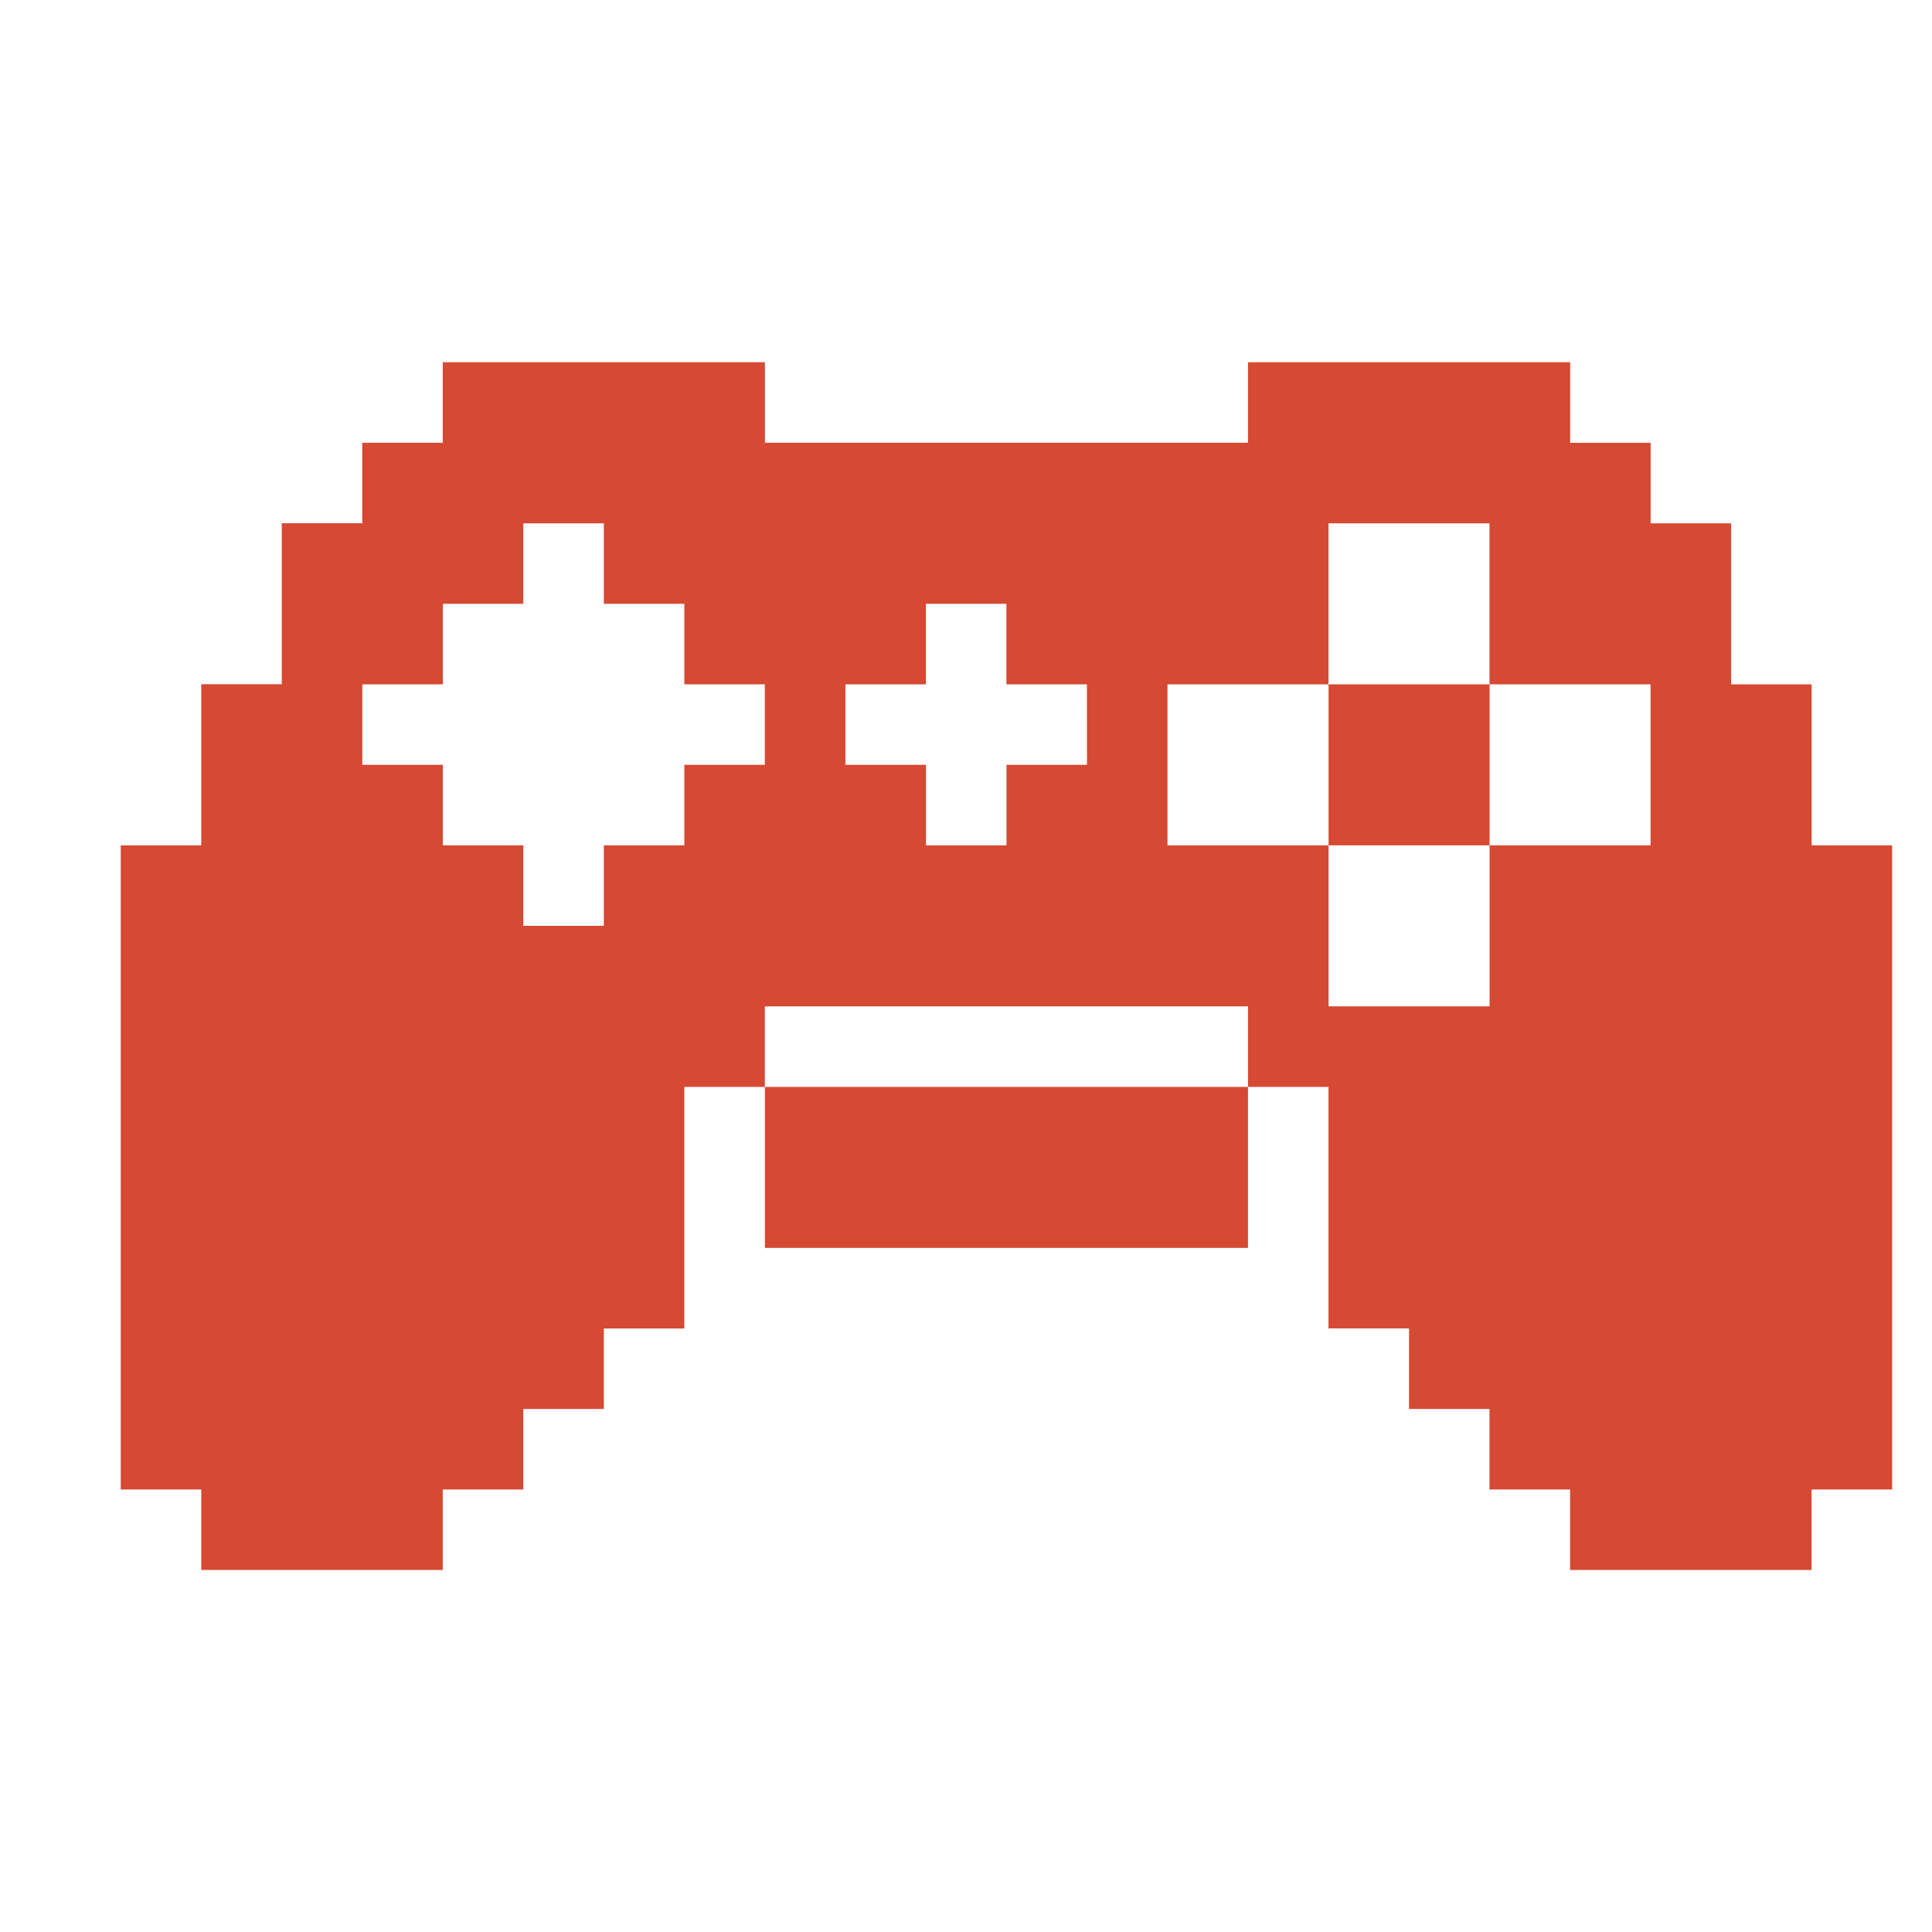
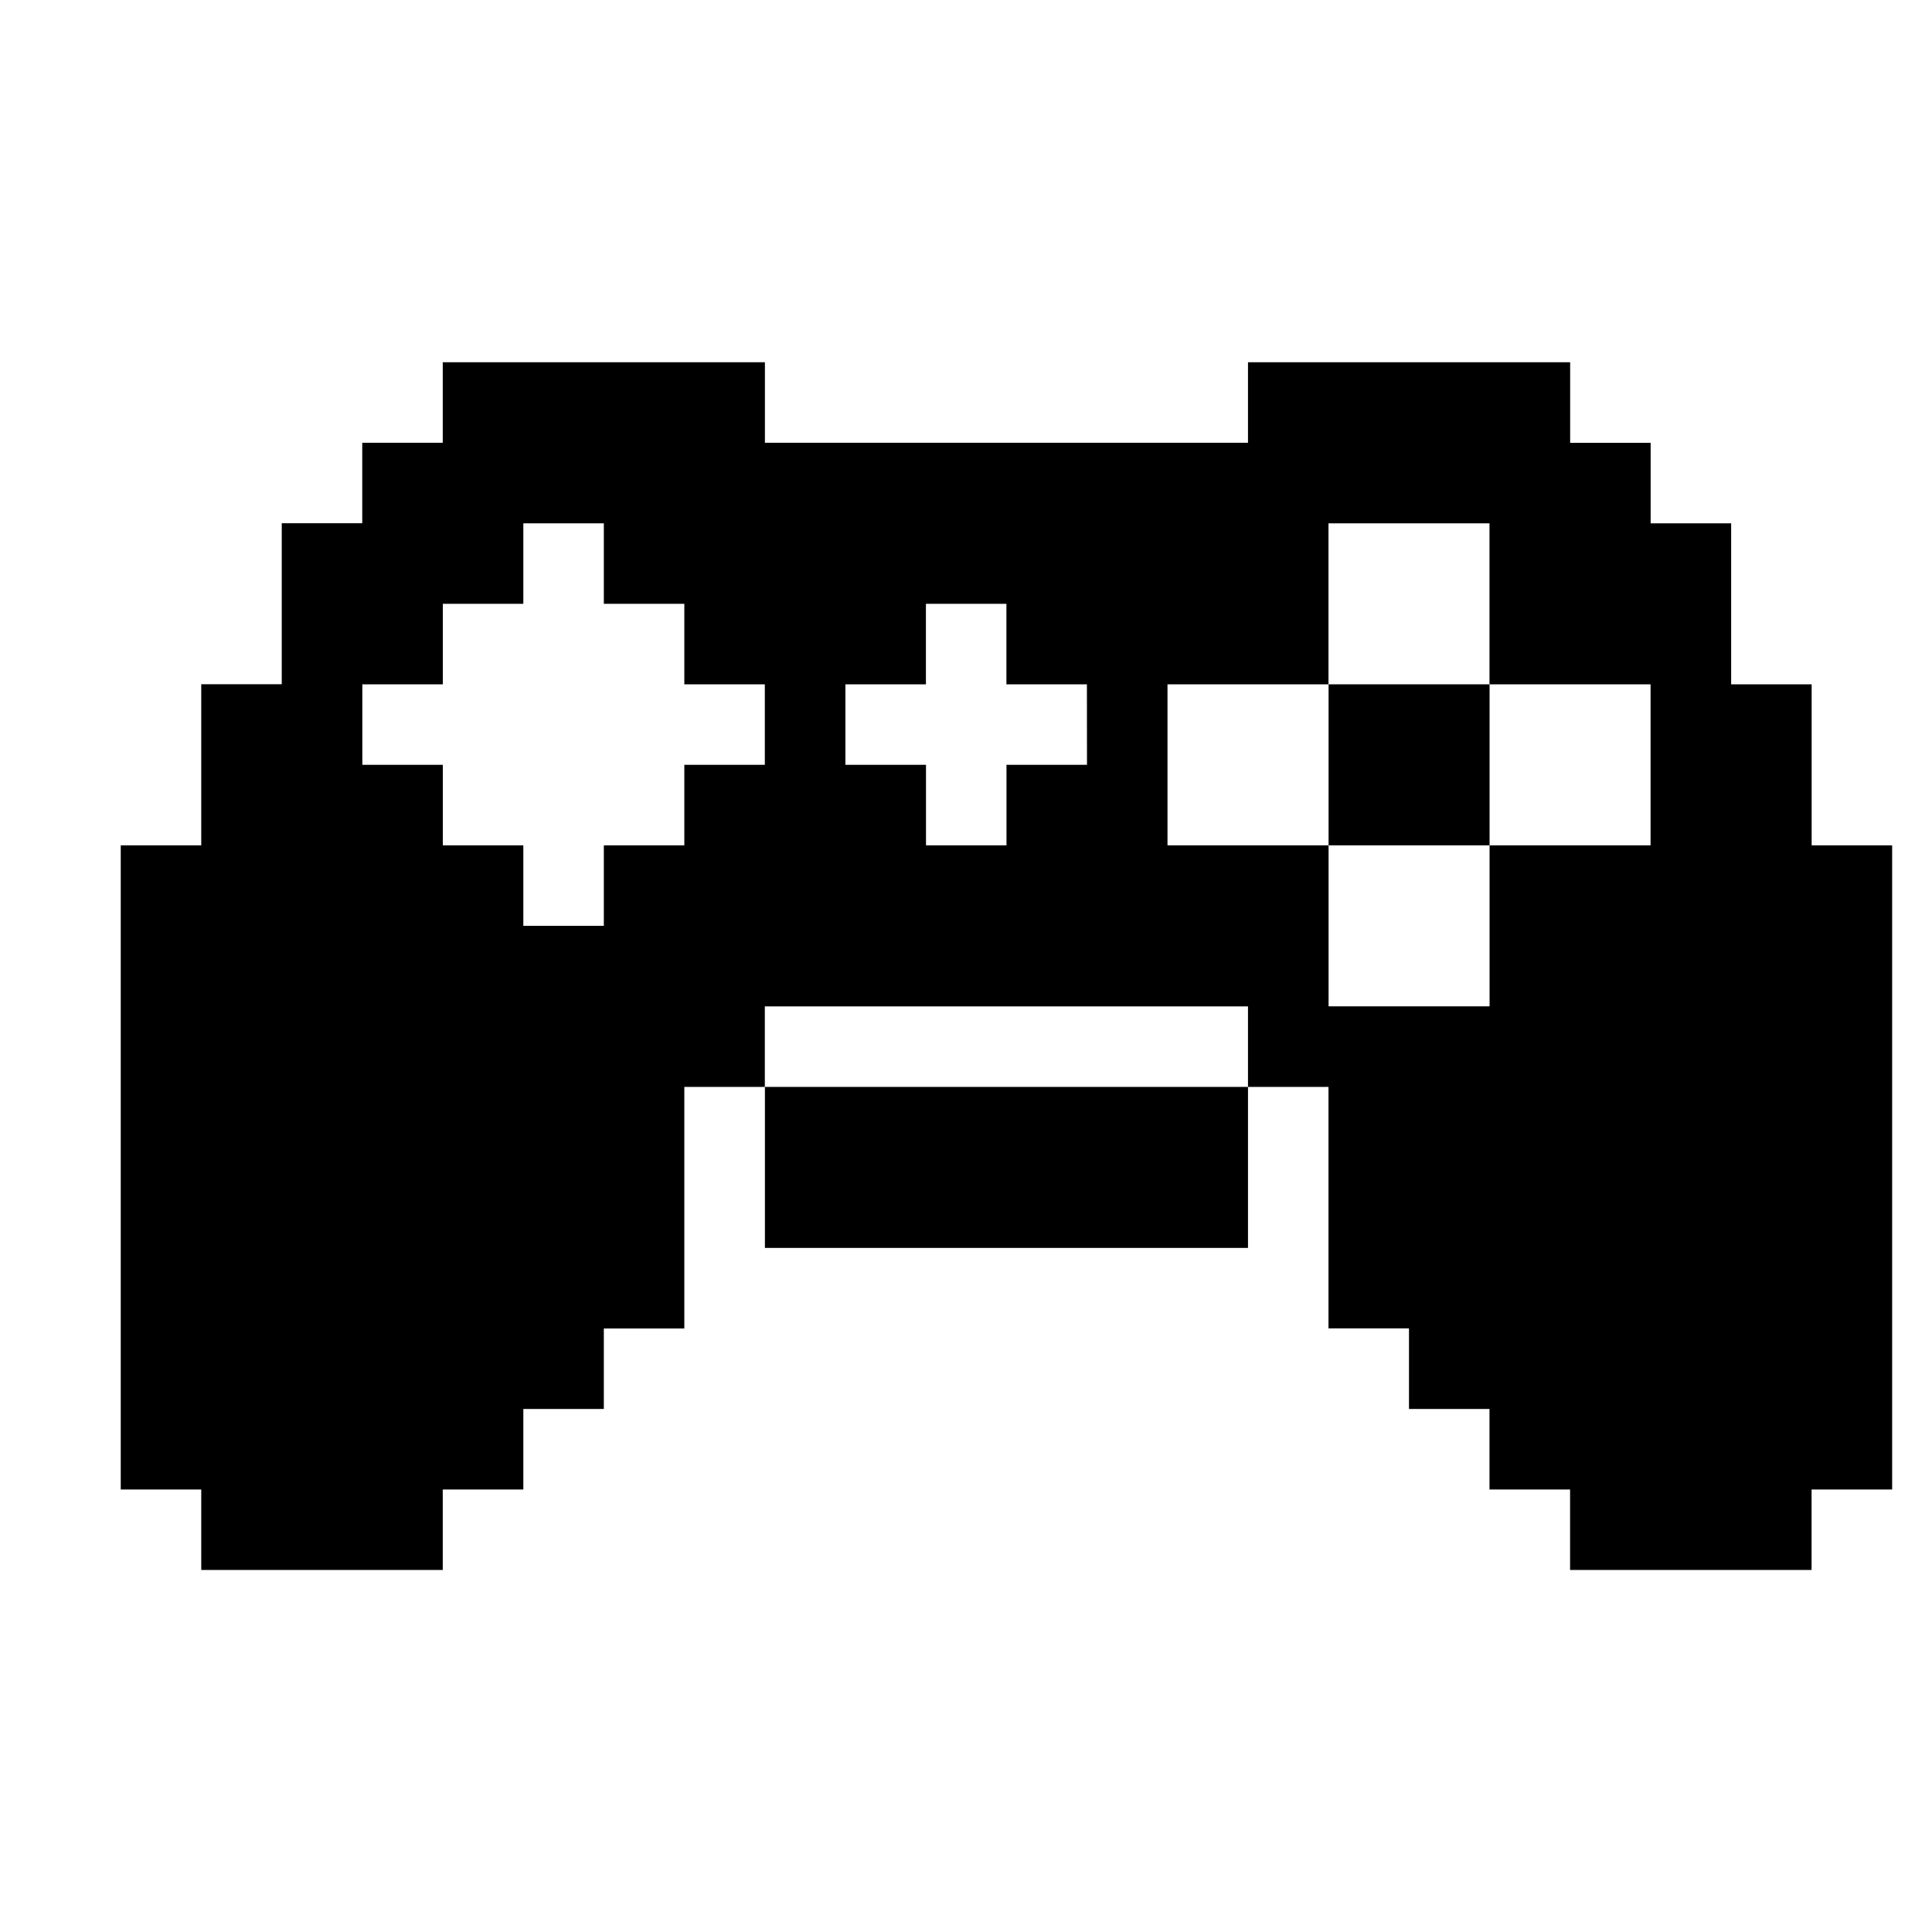
- <svg xmlns="http://www.w3.org/2000/svg" width="24" height="24" viewBox="0 0 24 24" fill="#D64933">
+ <svg xmlns="http://www.w3.org/2000/svg" width="24" height="24" viewBox="0 0 24 24" fill="#000">
  <path d="M15.503 13.502H9.502V15.502H15.503V13.502Z" />
  <path d="M22.505 10.501V8.501H21.505V6.501H20.505V5.501H19.505V4.5H15.503V5.5H9.502V4.5H5.5V5.5H4.5V6.5H3.5V8.5H2.5V10.501H1.5V18.503H2.5V19.503H5.5V18.503H6.501V17.503H7.501V16.503H8.501V13.502H9.501V12.502H15.503V13.502H16.503V16.502H17.503V17.503H18.503V18.503H19.504V19.503H22.504V18.503H23.505V10.501H22.505ZM5.501 8.501V7.501H6.501V6.501H7.501V7.501H8.501V8.501H9.501V9.501H8.501V10.501H7.501V11.501H6.501V10.501H5.501V9.501H4.501V8.501H5.501ZM13.503 9.501H12.503V10.501H11.503V9.501H10.502V8.501H11.502V7.501H12.502V8.501H13.502L13.503 9.501ZM20.504 10.501H18.504V12.501H16.504V10.501H14.503V8.501H16.503V6.501H18.503V8.501H20.504V10.501Z" />
  <path d="M18.504 8.501H16.504V10.501H18.504V8.501Z" />
</svg>
